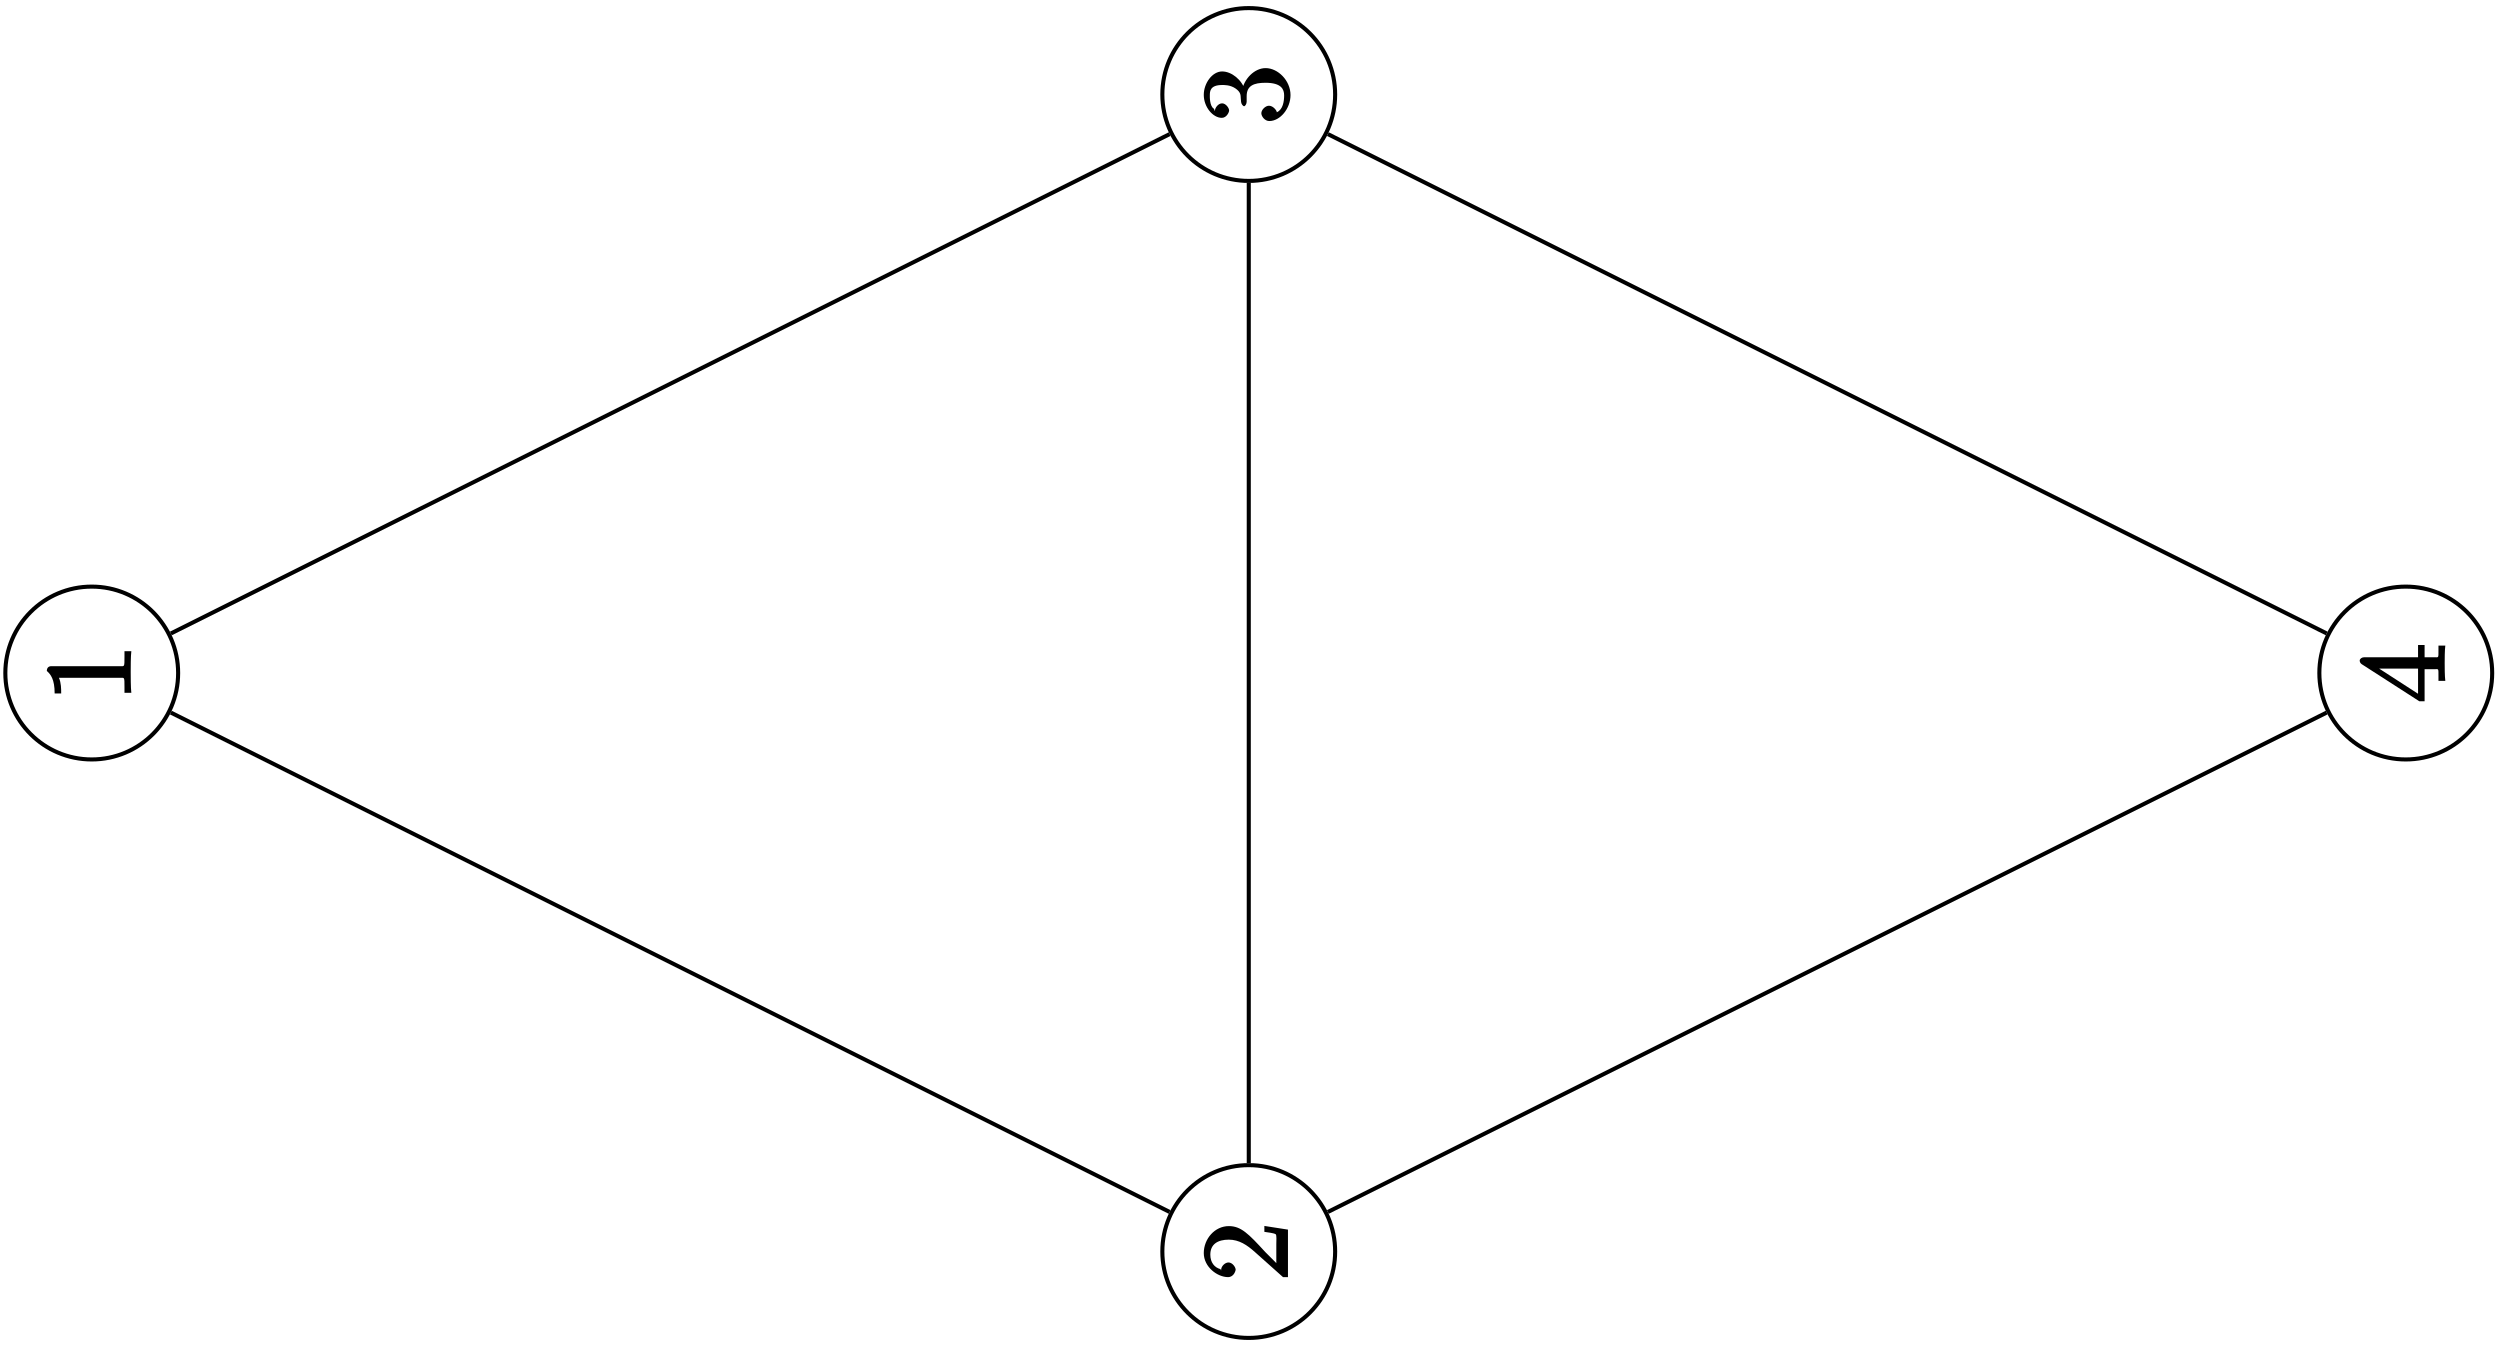
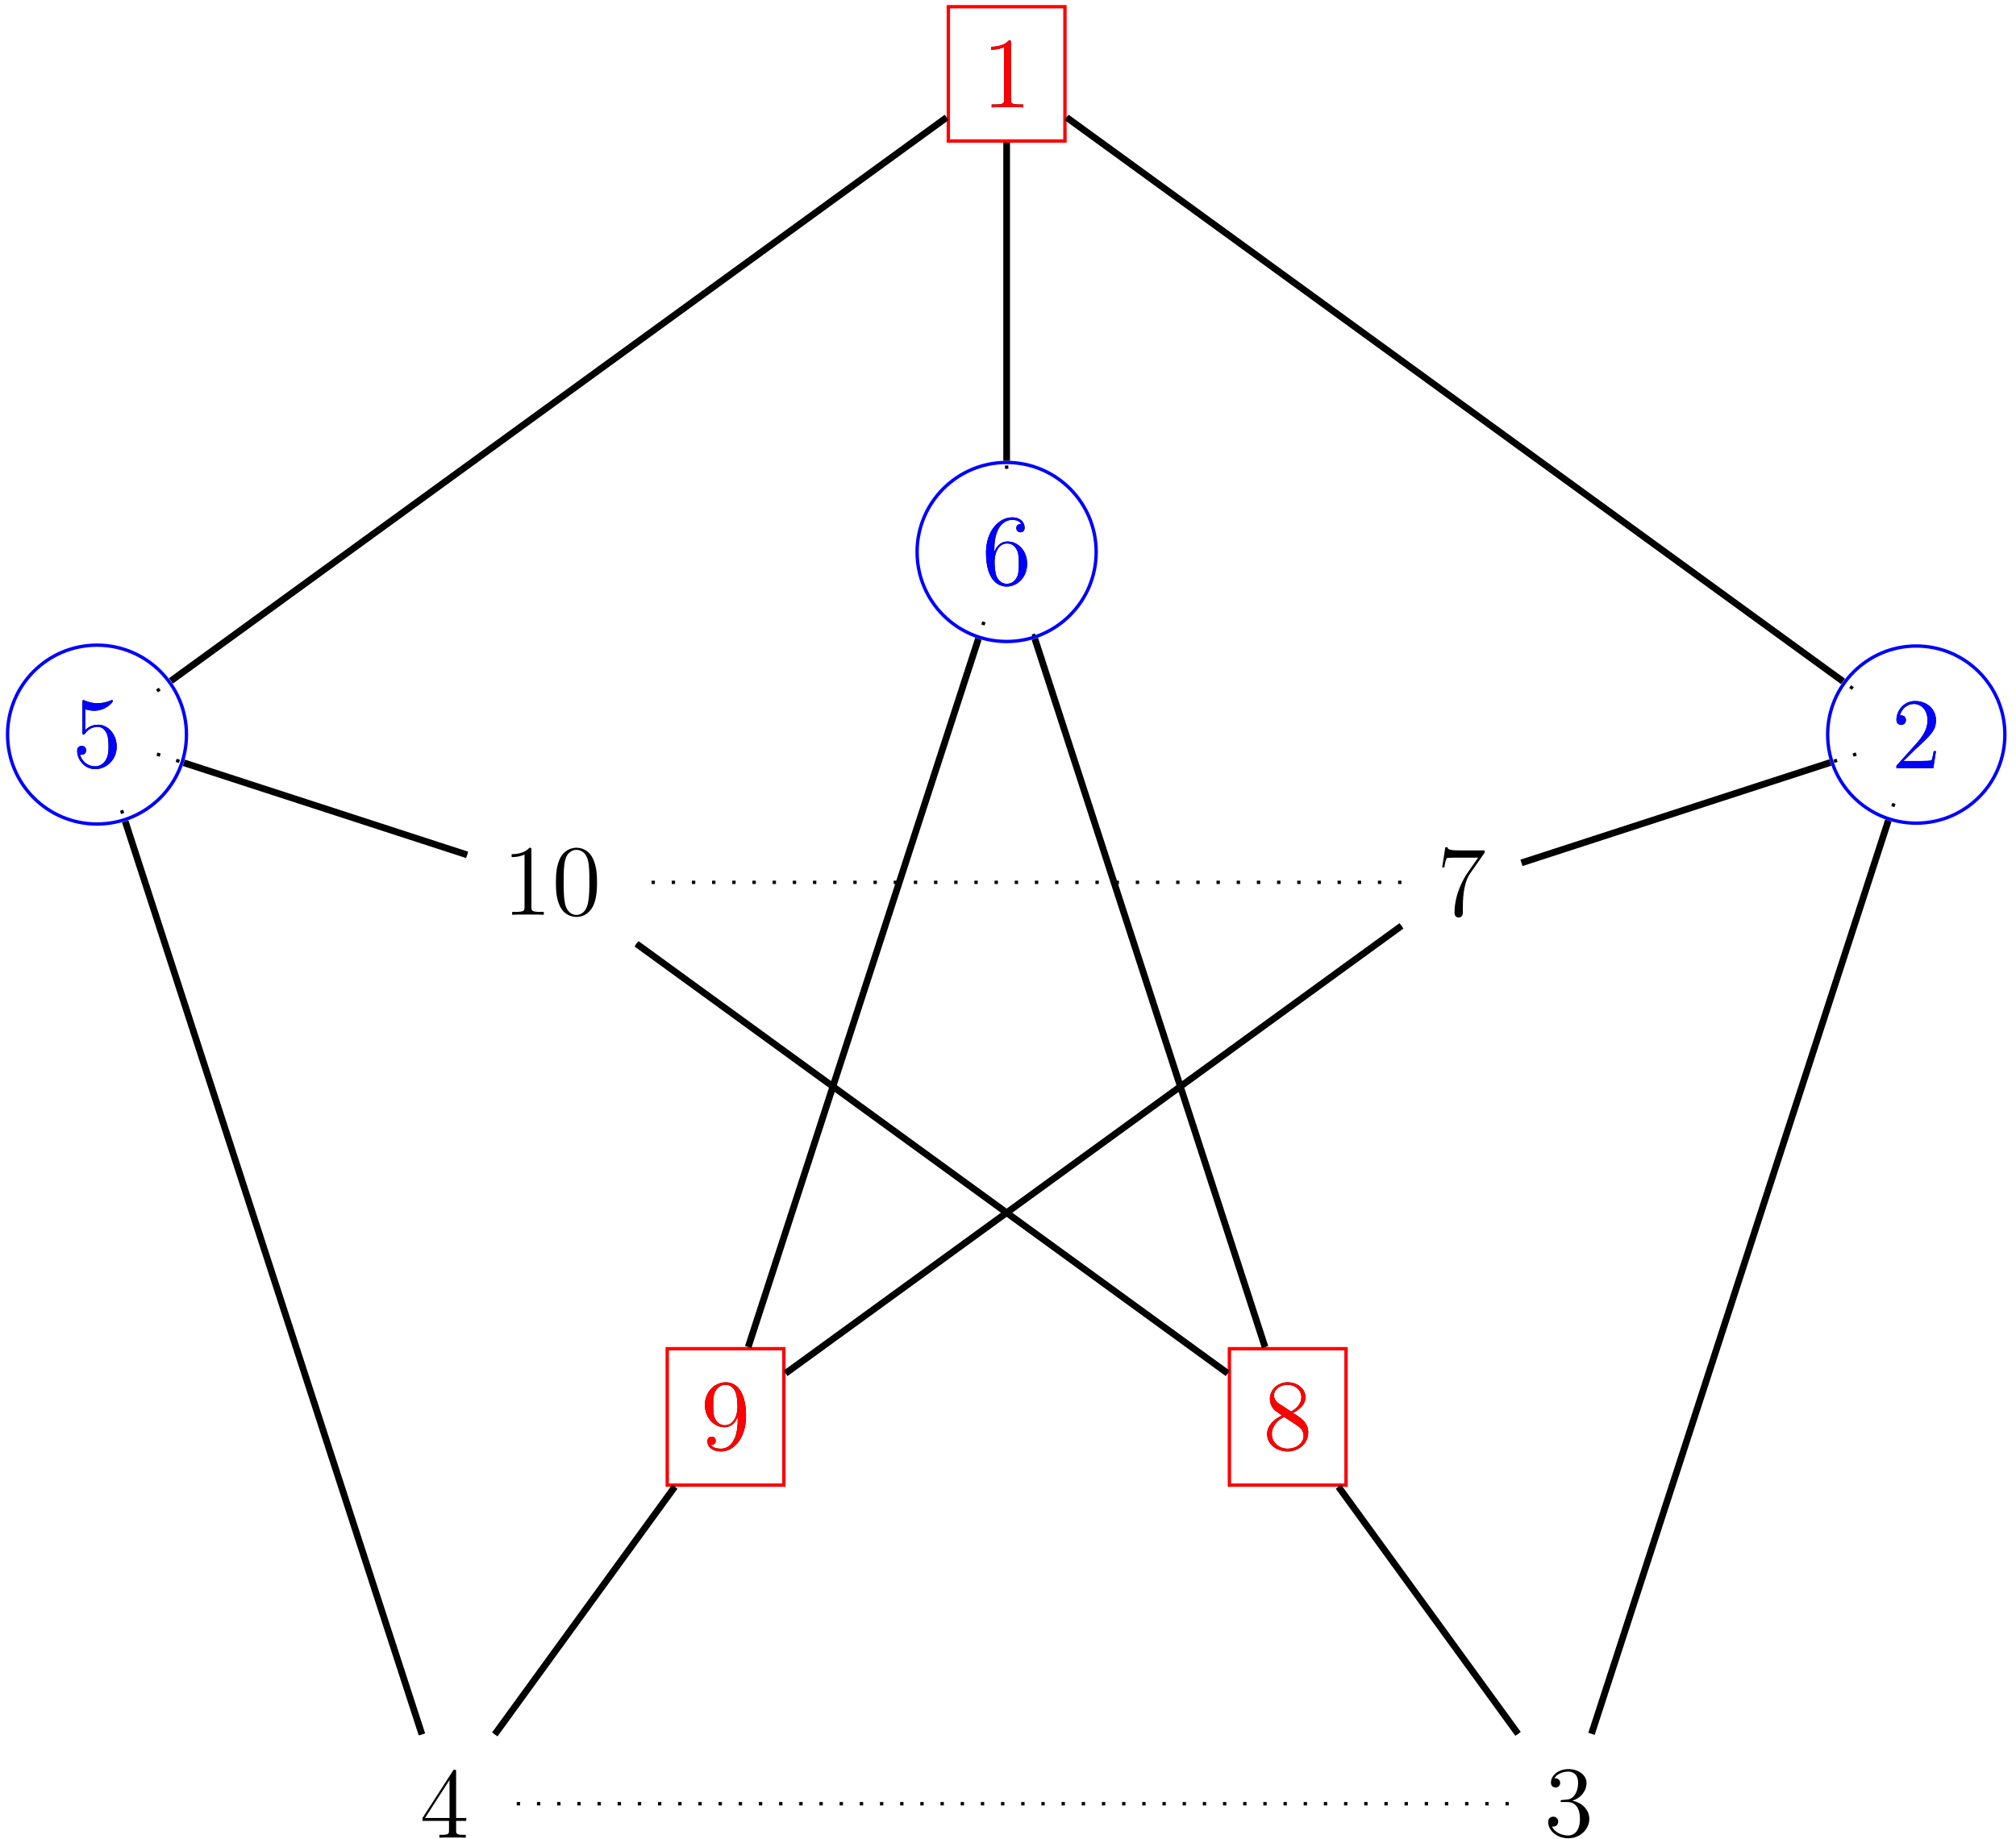
- <svg xmlns="http://www.w3.org/2000/svg" xmlns:xlink="http://www.w3.org/1999/xlink" width="245pt" height="132pt" viewBox="0 0 245 132" version="1.1">
+ <svg xmlns="http://www.w3.org/2000/svg" xmlns:xlink="http://www.w3.org/1999/xlink" width="239pt" height="218pt" viewBox="0 0 239 218" version="1.1">
  <defs>
    <g>
      <symbol overflow="visible" id="glyph0-0">
        <path style="stroke:none;" d="" />
      </symbol>
      <symbol overflow="visible" id="glyph0-1">
-         <path style="stroke:none;" d="M -7.812 -3.594 C -8.078 -3.594 -8.25 -3.438 -8.25 -3.125 C -7.875 -2.797 -7.484 -2.312 -7.484 -0.922 L -6.844 -0.922 C -6.844 -1.359 -6.844 -1.953 -7.062 -2.453 L -1.062 -2.453 C -0.641 -2.453 -0.641 -2.578 -0.641 -1.531 L -0.641 -0.984 L 0.031 -0.984 C -0.031 -1.484 -0.031 -2.641 -0.031 -3.031 C -0.031 -3.438 -0.031 -4.578 0.031 -5.062 L -0.641 -5.062 L -0.641 -4.531 C -0.641 -3.484 -0.641 -3.594 -1.062 -3.594 Z M -7.812 -3.594 " />
+         <path style="stroke:none;" d="M 4.906 0 L 4.906 -0.344 L 4.531 -0.344 C 3.484 -0.344 3.438 -0.484 3.438 -0.922 L 3.438 -7.656 C 3.438 -7.938 3.438 -7.953 3.203 -7.953 C 2.922 -7.625 2.312 -7.188 1.094 -7.188 L 1.094 -6.844 C 1.359 -6.844 1.953 -6.844 2.625 -7.141 L 2.625 -0.922 C 2.625 -0.484 2.578 -0.344 1.531 -0.344 L 1.156 -0.344 L 1.156 0 C 1.484 -0.031 2.641 -0.031 3.031 -0.031 C 3.438 -0.031 4.578 -0.031 4.906 0 Z M 4.906 0 " />
      </symbol>
      <symbol overflow="visible" id="glyph0-2">
-         <path style="stroke:none;" d="M -2.312 -5.266 L -2.312 -4.859 C -1.953 -4.797 -1.406 -4.75 -1.203 -4.625 C -1.094 -4.547 -1.141 -3.984 -1.141 -3.625 L -1.141 -1.406 L -0.891 -1.516 C -1.156 -1.844 -1.922 -2.562 -2.219 -2.875 C -3.891 -4.703 -4.609 -5.422 -5.797 -5.422 C -7.172 -5.422 -8.25 -4.172 -8.25 -2.781 C -8.25 -1.406 -6.906 -0.422 -5.875 -0.422 C -5.266 -0.422 -5.125 -1.109 -5.125 -1.141 C -5.125 -1.406 -5.453 -1.859 -5.828 -1.859 C -6.172 -1.859 -6.547 -1.484 -6.547 -1.141 C -6.547 -1.047 -6.547 -1.016 -6.609 -1.203 C -7.203 -1.359 -7.609 -1.859 -7.609 -2.625 C -7.609 -3.641 -6.891 -4.094 -5.797 -4.094 C -4.781 -4.094 -4 -3.562 -3.234 -2.875 L -0.484 -0.422 L 0 -0.422 L 0 -5.078 L -2.312 -5.438 Z M -2.312 -5.266 " />
+         <path style="stroke:none;" d="M 5.266 -2.016 L 5 -2.016 C 4.953 -1.812 4.859 -1.141 4.75 -0.953 C 4.656 -0.844 3.984 -0.844 3.625 -0.844 L 1.406 -0.844 C 1.734 -1.125 2.469 -1.891 2.766 -2.172 C 4.594 -3.844 5.266 -4.469 5.266 -5.656 C 5.266 -7.031 4.172 -7.953 2.781 -7.953 C 1.406 -7.953 0.578 -6.766 0.578 -5.734 C 0.578 -5.125 1.109 -5.125 1.141 -5.125 C 1.406 -5.125 1.703 -5.312 1.703 -5.688 C 1.703 -6.031 1.484 -6.25 1.141 -6.25 C 1.047 -6.25 1.016 -6.25 0.984 -6.234 C 1.203 -7.047 1.859 -7.609 2.625 -7.609 C 3.641 -7.609 4.266 -6.75 4.266 -5.656 C 4.266 -4.641 3.688 -3.75 3 -2.984 L 0.578 -0.281 L 0.578 0 L 4.953 0 Z M 5.266 -2.016 " />
      </symbol>
      <symbol overflow="visible" id="glyph0-3">
-         <path style="stroke:none;" d="M -4.594 -2.203 C -4.578 -2 -4.406 -1.781 -4.297 -1.781 C -4.188 -1.781 -4.047 -2.016 -4.047 -2.219 L -4.047 -2.766 C -4.047 -3.797 -3.344 -4.078 -2.203 -4.078 C -0.641 -4.078 -0.375 -3.438 -0.375 -2.844 C -0.375 -2.266 -0.484 -1.453 -1.094 -1.188 C -1.078 -1.328 -1.438 -1.828 -1.859 -1.828 C -2.219 -1.828 -2.609 -1.422 -2.609 -1.094 C -2.609 -0.797 -2.281 -0.328 -1.828 -0.328 C -0.766 -0.328 0.25 -1.547 0.25 -2.875 C 0.25 -4.297 -0.984 -5.516 -2.188 -5.516 C -3.281 -5.516 -4.297 -4.469 -4.5 -3.328 L -4.203 -3.328 C -4.5 -4.359 -5.516 -5.188 -6.453 -5.188 C -7.406 -5.188 -8.25 -4.047 -8.25 -2.891 C -8.25 -1.703 -7.359 -0.641 -6.484 -0.641 C -6.016 -0.641 -5.766 -1.188 -5.766 -1.359 C -5.766 -1.609 -6.094 -2.062 -6.453 -2.062 C -6.844 -2.062 -7.156 -1.609 -7.156 -1.344 C -7.156 -1.281 -7.156 -1.25 -7.25 -1.531 C -7.703 -1.781 -7.656 -2.797 -7.656 -2.859 C -7.656 -3.25 -7.625 -3.859 -6.453 -3.859 C -6.234 -3.859 -5.672 -3.875 -5.156 -3.531 C -4.625 -3.172 -4.641 -2.875 -4.625 -2.562 Z M -4.594 -2.203 " />
+         <path style="stroke:none;" d="M 5.359 -2.047 C 5.359 -3.141 4.469 -4 3.328 -4.203 C 4.359 -4.5 5.031 -5.375 5.031 -6.312 C 5.031 -7.25 4.047 -7.953 2.891 -7.953 C 1.703 -7.953 0.812 -7.219 0.812 -6.344 C 0.812 -5.875 1.188 -5.766 1.359 -5.766 C 1.609 -5.766 1.906 -5.953 1.906 -6.312 C 1.906 -6.688 1.609 -6.859 1.344 -6.859 C 1.281 -6.859 1.25 -6.859 1.219 -6.844 C 1.672 -7.656 2.797 -7.656 2.859 -7.656 C 3.25 -7.656 4.031 -7.484 4.031 -6.312 C 4.031 -6.078 4 -5.422 3.641 -4.906 C 3.281 -4.375 2.875 -4.344 2.562 -4.328 L 2.203 -4.297 C 2 -4.281 1.953 -4.266 1.953 -4.156 C 1.953 -4.047 2.016 -4.047 2.219 -4.047 L 2.766 -4.047 C 3.797 -4.047 4.25 -3.203 4.25 -2.062 C 4.25 -0.484 3.438 -0.078 2.844 -0.078 C 2.266 -0.078 1.297 -0.344 0.938 -1.141 C 1.328 -1.078 1.672 -1.297 1.672 -1.719 C 1.672 -2.062 1.422 -2.312 1.094 -2.312 C 0.797 -2.312 0.484 -2.141 0.484 -1.688 C 0.484 -0.625 1.547 0.25 2.875 0.25 C 4.297 0.25 5.359 -0.844 5.359 -2.047 Z M 5.359 -2.047 " />
      </symbol>
      <symbol overflow="visible" id="glyph0-4">
-         <path style="stroke:none;" d="M -7.922 -4.469 C -8.156 -4.469 -8.359 -4.312 -8.359 -4.141 C -8.359 -4.047 -8.312 -3.891 -8.172 -3.797 L -2.516 -0.156 L -2 -0.156 L -2 -3.297 L -1.047 -3.297 C -0.609 -3.297 -0.641 -3.438 -0.641 -2.562 L -0.641 -2.156 L 0.031 -2.156 C -0.031 -2.609 -0.031 -3.547 -0.031 -3.891 C -0.031 -4.219 -0.031 -5.172 0.031 -5.609 L -0.641 -5.609 L -0.641 -5.219 C -0.641 -4.344 -0.609 -4.469 -1.047 -4.469 L -2 -4.469 L -2 -5.672 L -2.641 -5.672 L -2.641 -4.469 Z M -7 -3.359 L -2.641 -3.359 L -2.641 -0.891 L -6.891 -3.641 Z M -7 -3.359 " />
+         <path style="stroke:none;" d="M 5.516 -2 L 5.516 -2.344 L 4.312 -2.344 L 4.312 -7.781 C 4.312 -8.016 4.312 -8.062 4.141 -8.062 C 4.047 -8.062 4.016 -8.062 3.922 -7.922 L 0.328 -2.344 L 0.328 -2 L 3.469 -2 L 3.469 -0.906 C 3.469 -0.469 3.438 -0.344 2.562 -0.344 L 2.328 -0.344 L 2.328 0 C 2.609 -0.031 3.547 -0.031 3.891 -0.031 C 4.219 -0.031 5.172 -0.031 5.453 0 L 5.453 -0.344 L 5.219 -0.344 C 4.344 -0.344 4.312 -0.469 4.312 -0.906 L 4.312 -2 Z M 3.531 -2.344 L 0.625 -2.344 L 3.531 -6.844 Z M 3.531 -2.344 " />
+       </symbol>
+       <symbol overflow="visible" id="glyph0-5">
+         <path style="stroke:none;" d="M 5.266 -2.406 C 5.266 -3.828 4.297 -5.016 3.047 -5.016 C 2.359 -5.016 1.844 -4.703 1.531 -4.375 L 1.531 -6.844 C 2.047 -6.688 2.469 -6.672 2.594 -6.672 C 3.938 -6.672 4.812 -7.656 4.812 -7.828 C 4.812 -7.875 4.781 -7.938 4.703 -7.938 C 4.703 -7.938 4.656 -7.938 4.547 -7.891 C 3.891 -7.609 3.312 -7.562 3 -7.562 C 2.219 -7.562 1.656 -7.812 1.422 -7.906 C 1.344 -7.938 1.297 -7.938 1.297 -7.938 C 1.203 -7.938 1.203 -7.859 1.203 -7.672 L 1.203 -4.125 C 1.203 -3.906 1.203 -3.844 1.344 -3.844 C 1.406 -3.844 1.422 -3.844 1.547 -4 C 1.875 -4.484 2.438 -4.766 3.031 -4.766 C 3.672 -4.766 3.984 -4.188 4.078 -3.984 C 4.281 -3.516 4.297 -2.922 4.297 -2.469 C 4.297 -2.016 4.297 -1.344 3.953 -0.797 C 3.688 -0.375 3.234 -0.078 2.703 -0.078 C 1.906 -0.078 1.141 -0.609 0.922 -1.484 C 0.984 -1.453 1.047 -1.453 1.109 -1.453 C 1.312 -1.453 1.641 -1.562 1.641 -1.969 C 1.641 -2.312 1.406 -2.5 1.109 -2.5 C 0.891 -2.5 0.578 -2.391 0.578 -1.922 C 0.578 -0.906 1.406 0.25 2.719 0.25 C 4.078 0.25 5.266 -0.891 5.266 -2.406 Z M 5.266 -2.406 " />
+       </symbol>
+       <symbol overflow="visible" id="glyph0-6">
+         <path style="stroke:none;" d="M 5.359 -2.438 C 5.359 -4.031 4.25 -5.094 3.047 -5.094 C 1.984 -5.094 1.594 -4.172 1.469 -3.844 L 1.469 -4.156 C 1.469 -7.188 2.938 -7.656 3.578 -7.656 C 4.016 -7.656 4.453 -7.531 4.672 -7.172 C 4.531 -7.172 4.078 -7.172 4.078 -6.688 C 4.078 -6.422 4.25 -6.188 4.562 -6.188 C 4.859 -6.188 5.062 -6.375 5.062 -6.719 C 5.062 -7.344 4.609 -7.953 3.578 -7.953 C 2.062 -7.953 0.484 -6.406 0.484 -3.781 C 0.484 -0.484 1.922 0.25 2.938 0.25 C 4.25 0.25 5.359 -0.891 5.359 -2.438 Z M 4.375 -2.453 C 4.375 -1.844 4.375 -1.297 4.141 -0.844 C 3.844 -0.281 3.422 -0.078 2.938 -0.078 C 2.188 -0.078 1.828 -0.734 1.719 -0.984 C 1.609 -1.297 1.5 -1.891 1.5 -2.719 C 1.5 -3.672 1.922 -4.859 3 -4.859 C 3.656 -4.859 4 -4.406 4.188 -4 C 4.375 -3.562 4.375 -2.969 4.375 -2.453 Z M 4.375 -2.453 " />
+       </symbol>
+       <symbol overflow="visible" id="glyph0-7">
+         <path style="stroke:none;" d="M 5.672 -7.422 L 5.672 -7.703 L 2.797 -7.703 C 1.344 -7.703 1.328 -7.859 1.281 -8.078 L 1.016 -8.078 L 0.641 -5.688 L 0.906 -5.688 C 0.938 -5.906 1.047 -6.641 1.203 -6.781 C 1.297 -6.844 2.203 -6.844 2.359 -6.844 L 4.906 -6.844 L 3.641 -5.031 C 3.312 -4.562 2.109 -2.609 2.109 -0.359 C 2.109 -0.234 2.109 0.25 2.594 0.25 C 3.094 0.25 3.094 -0.219 3.094 -0.375 L 3.094 -0.969 C 3.094 -2.75 3.375 -4.141 3.938 -4.938 Z M 5.672 -7.422 " />
+       </symbol>
+       <symbol overflow="visible" id="glyph0-8">
+         <path style="stroke:none;" d="M 5.359 -1.984 C 5.359 -3.203 4.5 -3.734 3.562 -4.312 C 4.156 -4.641 5.031 -5.188 5.031 -6.188 C 5.031 -7.234 4.031 -7.953 2.922 -7.953 C 1.75 -7.953 0.812 -7.078 0.812 -5.984 C 0.812 -5.578 0.938 -5.172 1.266 -4.766 C 1.406 -4.609 1.406 -4.609 2.25 -4.016 C 1.094 -3.484 0.484 -2.672 0.484 -1.812 C 0.484 -0.531 1.703 0.25 2.922 0.25 C 4.25 0.25 5.359 -0.734 5.359 -1.984 Z M 4.547 -6.188 C 4.547 -5.453 4.016 -4.859 3.328 -4.484 L 1.938 -5.391 C 1.781 -5.5 1.297 -5.812 1.297 -6.391 C 1.297 -7.172 2.109 -7.656 2.922 -7.656 C 3.781 -7.656 4.547 -7.047 4.547 -6.188 Z M 4.812 -1.609 C 4.812 -0.688 3.891 -0.078 2.922 -0.078 C 1.906 -0.078 1.047 -0.812 1.047 -1.812 C 1.047 -2.734 1.719 -3.484 2.5 -3.844 L 3.938 -2.906 C 4.25 -2.703 4.812 -2.328 4.812 -1.609 Z M 4.812 -1.609 " />
+       </symbol>
+       <symbol overflow="visible" id="glyph0-9">
+         <path style="stroke:none;" d="M 5.359 -3.938 C 5.359 -7.141 4.016 -7.953 2.969 -7.953 C 1.656 -7.953 0.484 -6.844 0.484 -5.266 C 0.484 -3.688 1.609 -2.625 2.797 -2.625 C 3.688 -2.625 4.141 -3.266 4.375 -3.875 L 4.375 -3.484 C 4.375 -0.656 3.125 -0.078 2.406 -0.078 C 2.109 -0.078 1.484 -0.109 1.188 -0.531 L 1.25 -0.531 C 1.344 -0.5 1.766 -0.578 1.766 -1.016 C 1.766 -1.281 1.594 -1.5 1.281 -1.5 C 0.969 -1.5 0.781 -1.297 0.781 -0.984 C 0.781 -0.25 1.375 0.25 2.422 0.25 C 3.906 0.25 5.359 -1.344 5.359 -3.938 Z M 4.344 -5.016 C 4.344 -4 3.891 -2.859 2.844 -2.859 C 2.094 -2.859 1.766 -3.469 1.656 -3.688 C 1.469 -4.141 1.469 -4.719 1.469 -5.266 C 1.469 -5.922 1.469 -6.5 1.781 -7 C 2 -7.312 2.312 -7.656 2.969 -7.656 C 3.641 -7.656 4 -7.062 4.109 -6.797 C 4.344 -6.203 4.344 -5.188 4.344 -5.016 Z M 4.344 -5.016 " />
+       </symbol>
+       <symbol overflow="visible" id="glyph0-10">
+         <path style="stroke:none;" d="M 5.359 -3.828 C 5.359 -4.812 5.297 -5.781 4.859 -6.688 C 4.375 -7.688 3.516 -7.953 2.922 -7.953 C 2.234 -7.953 1.391 -7.609 0.938 -6.609 C 0.609 -5.859 0.484 -5.109 0.484 -3.828 C 0.484 -2.672 0.578 -1.797 1 -0.938 C 1.469 -0.031 2.297 0.25 2.922 0.25 C 3.953 0.25 4.547 -0.375 4.906 -1.062 C 5.328 -1.953 5.359 -3.125 5.359 -3.828 Z M 4.453 -3.969 C 4.453 -3.172 4.453 -2.266 4.312 -1.531 C 4.094 -0.219 3.328 0.016 2.922 0.016 C 2.531 0.016 1.75 -0.203 1.531 -1.5 C 1.406 -2.219 1.406 -3.125 1.406 -3.969 C 1.406 -4.953 1.406 -5.828 1.594 -6.531 C 1.797 -7.344 2.406 -7.703 2.922 -7.703 C 3.375 -7.703 4.062 -7.438 4.297 -6.406 C 4.453 -5.719 4.453 -4.781 4.453 -3.969 Z M 4.453 -3.969 " />
      </symbol>
    </g>
  </defs>
  <g id="surface1">
-     <path style="fill:none;stroke-width:0.399;stroke-linecap:butt;stroke-linejoin:miter;stroke:rgb(0%,0%,0%);stroke-opacity:1;stroke-miterlimit:10;" d="M -0.002 65.162 C -4.678 65.162 -8.467 61.369 -8.467 56.693 C -8.467 52.017 -4.678 48.224 -0.002 48.224 C 4.678 48.224 8.467 52.017 8.467 56.693 C 8.467 61.369 4.678 65.162 -0.002 65.162 Z M -0.002 65.162 " transform="matrix(1,0,0,-1,8.99,122.65)" />
    <g style="fill:rgb(0%,0%,0%);fill-opacity:1;">
-       <use xlink:href="#glyph0-1" x="12.84" y="68.88" />
+       <use xlink:href="#glyph0-1" x="116.409" y="12.733" />
    </g>
-     <path style="fill:none;stroke-width:0.399;stroke-linecap:butt;stroke-linejoin:miter;stroke:rgb(0%,0%,0%);stroke-opacity:1;stroke-miterlimit:10;" d="M 113.389 8.466 C 108.709 8.466 104.92 4.677 104.92 0.002 C 104.92 -4.678 108.709 -8.467 113.389 -8.467 C 118.065 -8.467 121.854 -4.678 121.854 0.002 C 121.854 4.677 118.065 8.466 113.389 8.466 Z M 113.389 8.466 " transform="matrix(1,0,0,-1,8.99,122.65)" />
    <g style="fill:rgb(0%,0%,0%);fill-opacity:1;">
-       <use xlink:href="#glyph0-2" x="126.22" y="125.58" />
+       <use xlink:href="#glyph0-2" x="224.248" y="91.081" />
    </g>
-     <path style="fill:none;stroke-width:0.399;stroke-linecap:butt;stroke-linejoin:miter;stroke:rgb(0%,0%,0%);stroke-opacity:1;stroke-miterlimit:10;" d="M 113.389 121.857 C 108.709 121.857 104.92 118.064 104.92 113.388 C 104.92 108.709 108.709 104.92 113.389 104.92 C 118.065 104.92 121.854 108.709 121.854 113.388 C 121.854 118.064 118.065 121.857 113.389 121.857 Z M 113.389 121.857 " transform="matrix(1,0,0,-1,8.99,122.65)" />
    <g style="fill:rgb(0%,0%,0%);fill-opacity:1;">
-       <use xlink:href="#glyph0-3" x="126.22" y="12.19" />
+       <use xlink:href="#glyph0-3" x="183.056" y="217.727" />
    </g>
-     <path style="fill:none;stroke-width:0.399;stroke-linecap:butt;stroke-linejoin:miter;stroke:rgb(0%,0%,0%);stroke-opacity:1;stroke-miterlimit:10;" d="M 226.776 65.162 C 222.096 65.162 218.307 61.369 218.307 56.693 C 218.307 52.017 222.096 48.224 226.776 48.224 C 231.451 48.224 235.244 52.017 235.244 56.693 C 235.244 61.369 231.451 65.162 226.776 65.162 Z M 226.776 65.162 " transform="matrix(1,0,0,-1,8.99,122.65)" />
    <g style="fill:rgb(0%,0%,0%);fill-opacity:1;">
-       <use xlink:href="#glyph0-4" x="239.61" y="68.88" />
+       <use xlink:href="#glyph0-4" x="49.762" y="217.913" />
    </g>
-     <path style="fill:none;stroke-width:0.399;stroke-linecap:butt;stroke-linejoin:miter;stroke:rgb(0%,0%,0%);stroke-opacity:1;stroke-miterlimit:10;" d="M 7.752 52.818 L 105.635 3.877 " transform="matrix(1,0,0,-1,8.99,122.65)" />
-     <path style="fill:none;stroke-width:0.399;stroke-linecap:butt;stroke-linejoin:miter;stroke:rgb(0%,0%,0%);stroke-opacity:1;stroke-miterlimit:10;" d="M 7.752 60.568 L 105.635 109.509 " transform="matrix(1,0,0,-1,8.99,122.65)" />
-     <path style="fill:none;stroke-width:0.399;stroke-linecap:butt;stroke-linejoin:miter;stroke:rgb(0%,0%,0%);stroke-opacity:1;stroke-miterlimit:10;" d="M 113.389 8.67 L 113.389 104.72 " transform="matrix(1,0,0,-1,8.99,122.65)" />
-     <path style="fill:none;stroke-width:0.399;stroke-linecap:butt;stroke-linejoin:miter;stroke:rgb(0%,0%,0%);stroke-opacity:1;stroke-miterlimit:10;" d="M 121.139 3.877 L 219.022 52.818 " transform="matrix(1,0,0,-1,8.99,122.65)" />
-     <path style="fill:none;stroke-width:0.399;stroke-linecap:butt;stroke-linejoin:miter;stroke:rgb(0%,0%,0%);stroke-opacity:1;stroke-miterlimit:10;" d="M 121.139 109.509 L 219.022 60.572 " transform="matrix(1,0,0,-1,8.99,122.65)" />
+     <g style="fill:rgb(0%,0%,0%);fill-opacity:1;">
+       <use xlink:href="#glyph0-5" x="8.57" y="90.95" />
+     </g>
+     <g style="fill:rgb(0%,0%,0%);fill-opacity:1;">
+       <use xlink:href="#glyph0-6" x="116.409" y="69.301" />
+     </g>
+     <g style="fill:rgb(0%,0%,0%);fill-opacity:1;">
+       <use xlink:href="#glyph0-7" x="170.328" y="108.541" />
+     </g>
+     <g style="fill:rgb(0%,0%,0%);fill-opacity:1;">
+       <use xlink:href="#glyph0-8" x="149.733" y="171.861" />
+     </g>
+     <g style="fill:rgb(0%,0%,0%);fill-opacity:1;">
+       <use xlink:href="#glyph0-9" x="83.085" y="171.861" />
+     </g>
+     <g style="fill:rgb(0%,0%,0%);fill-opacity:1;">
+       <use xlink:href="#glyph0-1" x="59.561" y="108.475" />
+       <use xlink:href="#glyph0-10" x="65.419" y="108.475" />
+     </g>
+     <path style="fill:none;stroke-width:0.399;stroke-linecap:butt;stroke-linejoin:miter;stroke:rgb(0%,0%,0%);stroke-opacity:1;stroke-dasharray:0.399,1.993;stroke-miterlimit:10;" d="M 7.111 108.219 L 100.725 40.204 M 105.189 26.879 L 69.338 -83.449 M 59.533 -91.734 L -59.533 -91.734 M -69.318 -83.515 L -105.15 26.762 M -100.725 32.727 L -63.963 20.778 M -43.877 10.231 L 26.209 -40.703 M 39.342 -54.152 L 60.631 -83.449 " transform="matrix(1,0,0,-1,119.338,122.145)" />
+     <path style="fill:none;stroke-width:0.399;stroke-linecap:butt;stroke-linejoin:miter;stroke:rgb(0%,0%,0%);stroke-opacity:1;stroke-dasharray:0.399,1.993;stroke-miterlimit:10;" d="M -100.725 40.204 L -7.111 108.223 M 0.002 105.227 L 0.002 64.977 M -2.69 48.411 L -30.635 -37.582 M -39.342 -54.152 L -60.678 -83.515 " transform="matrix(1,0,0,-1,119.338,122.145)" />
+     <path style="fill:none;stroke-width:0.399;stroke-linecap:butt;stroke-linejoin:miter;stroke:rgb(0%,0%,0%);stroke-opacity:1;stroke-dasharray:0.399,1.993;stroke-miterlimit:10;" d="M 100.725 32.731 L 61.033 19.829 M 46.807 17.52 L -43.877 17.52 M -43.877 10.231 L 26.209 -40.703 M 30.635 -37.582 L 2.689 48.411 " transform="matrix(1,0,0,-1,119.338,122.145)" />
+     <path style="fill:none;stroke-width:0.399;stroke-linecap:butt;stroke-linejoin:miter;stroke:rgb(0%,0%,0%);stroke-opacity:1;stroke-dasharray:0.399,1.993;stroke-miterlimit:10;" d="M 46.807 12.356 L -26.209 -40.703 " transform="matrix(1,0,0,-1,119.338,122.145)" />
+     <path style="fill:none;stroke-width:0.399;stroke-linecap:butt;stroke-linejoin:miter;stroke:rgb(100%,0%,0%);stroke-opacity:1;stroke-miterlimit:10;" d="M -6.912 105.426 L 6.912 105.426 L 6.912 121.348 L -6.912 121.348 Z M -6.912 105.426 " transform="matrix(1,0,0,-1,119.338,122.145)" />
+     <g style="fill:rgb(100%,0%,0%);fill-opacity:1;">
+       <use xlink:href="#glyph0-1" x="116.409" y="12.733" />
+     </g>
+     <path style="fill:none;stroke-width:0.399;stroke-linecap:butt;stroke-linejoin:miter;stroke:rgb(100%,0%,0%);stroke-opacity:1;stroke-miterlimit:10;" d="M -40.236 -53.953 L -26.408 -53.953 L -26.408 -37.781 L -40.236 -37.781 Z M -40.236 -53.953 " transform="matrix(1,0,0,-1,119.338,122.145)" />
+     <g style="fill:rgb(100%,0%,0%);fill-opacity:1;">
+       <use xlink:href="#glyph0-9" x="83.085" y="171.861" />
+     </g>
+     <path style="fill:none;stroke-width:0.399;stroke-linecap:butt;stroke-linejoin:miter;stroke:rgb(100%,0%,0%);stroke-opacity:1;stroke-miterlimit:10;" d="M 26.408 -53.953 L 40.236 -53.953 L 40.236 -37.781 L 26.408 -37.781 Z M 26.408 -53.953 " transform="matrix(1,0,0,-1,119.338,122.145)" />
+     <g style="fill:rgb(100%,0%,0%);fill-opacity:1;">
+       <use xlink:href="#glyph0-8" x="149.733" y="171.861" />
+     </g>
+     <path style="fill:none;stroke-width:0.399;stroke-linecap:butt;stroke-linejoin:miter;stroke:rgb(0%,0%,100%);stroke-opacity:1;stroke-miterlimit:10;" d="M 118.342 35.04 C 118.342 40.84 113.639 45.543 107.838 45.543 C 102.037 45.543 97.334 40.84 97.334 35.04 C 97.334 29.239 102.037 24.536 107.838 24.536 C 113.639 24.536 118.342 29.239 118.342 35.04 Z M 118.342 35.04 " transform="matrix(1,0,0,-1,119.338,122.145)" />
+     <g style="fill:rgb(0%,0%,100%);fill-opacity:1;">
+       <use xlink:href="#glyph0-2" x="224.248" y="91.081" />
+     </g>
+     <path style="fill:none;stroke-width:0.399;stroke-linecap:butt;stroke-linejoin:miter;stroke:rgb(0%,0%,100%);stroke-opacity:1;stroke-miterlimit:10;" d="M 10.615 56.692 C 10.615 62.555 5.861 67.309 0.002 67.309 C -5.861 67.309 -10.615 62.555 -10.615 56.692 C -10.615 50.833 -5.861 46.079 0.002 46.079 C 5.861 46.079 10.615 50.833 10.615 56.692 Z M 10.615 56.692 " transform="matrix(1,0,0,-1,119.338,122.145)" />
+     <g style="fill:rgb(0%,0%,100%);fill-opacity:1;">
+       <use xlink:href="#glyph0-6" x="116.409" y="69.301" />
+     </g>
+     <path style="fill:none;stroke-width:0.399;stroke-linecap:butt;stroke-linejoin:miter;stroke:rgb(0%,0%,100%);stroke-opacity:1;stroke-miterlimit:10;" d="M -97.233 35.04 C -97.233 40.895 -101.983 45.645 -107.838 45.645 C -113.697 45.645 -118.443 40.895 -118.443 35.04 C -118.443 29.18 -113.697 24.434 -107.838 24.434 C -101.983 24.434 -97.233 29.18 -97.233 35.04 Z M -97.233 35.04 " transform="matrix(1,0,0,-1,119.338,122.145)" />
+     <g style="fill:rgb(0%,0%,100%);fill-opacity:1;">
+       <use xlink:href="#glyph0-5" x="8.57" y="90.95" />
+     </g>
+     <path style="fill:none;stroke-width:0.797;stroke-linecap:butt;stroke-linejoin:miter;stroke:rgb(0%,0%,0%);stroke-opacity:1;stroke-miterlimit:10;" d="M -7.111 108.219 L -99.068 41.411 M -97.545 31.696 L -63.963 20.778 M -43.877 10.231 L 26.209 -40.703 M 30.635 -37.582 L 3.346 46.395 M -3.346 46.395 L -30.635 -37.582 M -26.209 -40.703 L 46.807 12.356 M 61.033 19.829 L 97.646 31.727 M 99.154 41.348 L 7.111 108.223 " transform="matrix(1,0,0,-1,119.338,122.145)" />
+     <path style="fill:none;stroke-width:0.797;stroke-linecap:butt;stroke-linejoin:miter;stroke:rgb(0%,0%,0%);stroke-opacity:1;stroke-miterlimit:10;" d="M 0.002 105.227 L 0.002 67.508 " transform="matrix(1,0,0,-1,119.338,122.145)" />
+     <path style="fill:none;stroke-width:0.797;stroke-linecap:butt;stroke-linejoin:miter;stroke:rgb(0%,0%,0%);stroke-opacity:1;stroke-miterlimit:10;" d="M -104.494 24.747 L -69.318 -83.515 M -60.678 -83.515 L -39.342 -54.152 " transform="matrix(1,0,0,-1,119.338,122.145)" />
+     <path style="fill:none;stroke-width:0.797;stroke-linecap:butt;stroke-linejoin:miter;stroke:rgb(0%,0%,0%);stroke-opacity:1;stroke-miterlimit:10;" d="M 104.525 24.844 L 69.338 -83.449 M 60.627 -83.449 L 39.342 -54.152 " transform="matrix(1,0,0,-1,119.338,122.145)" />
  </g>
</svg>
